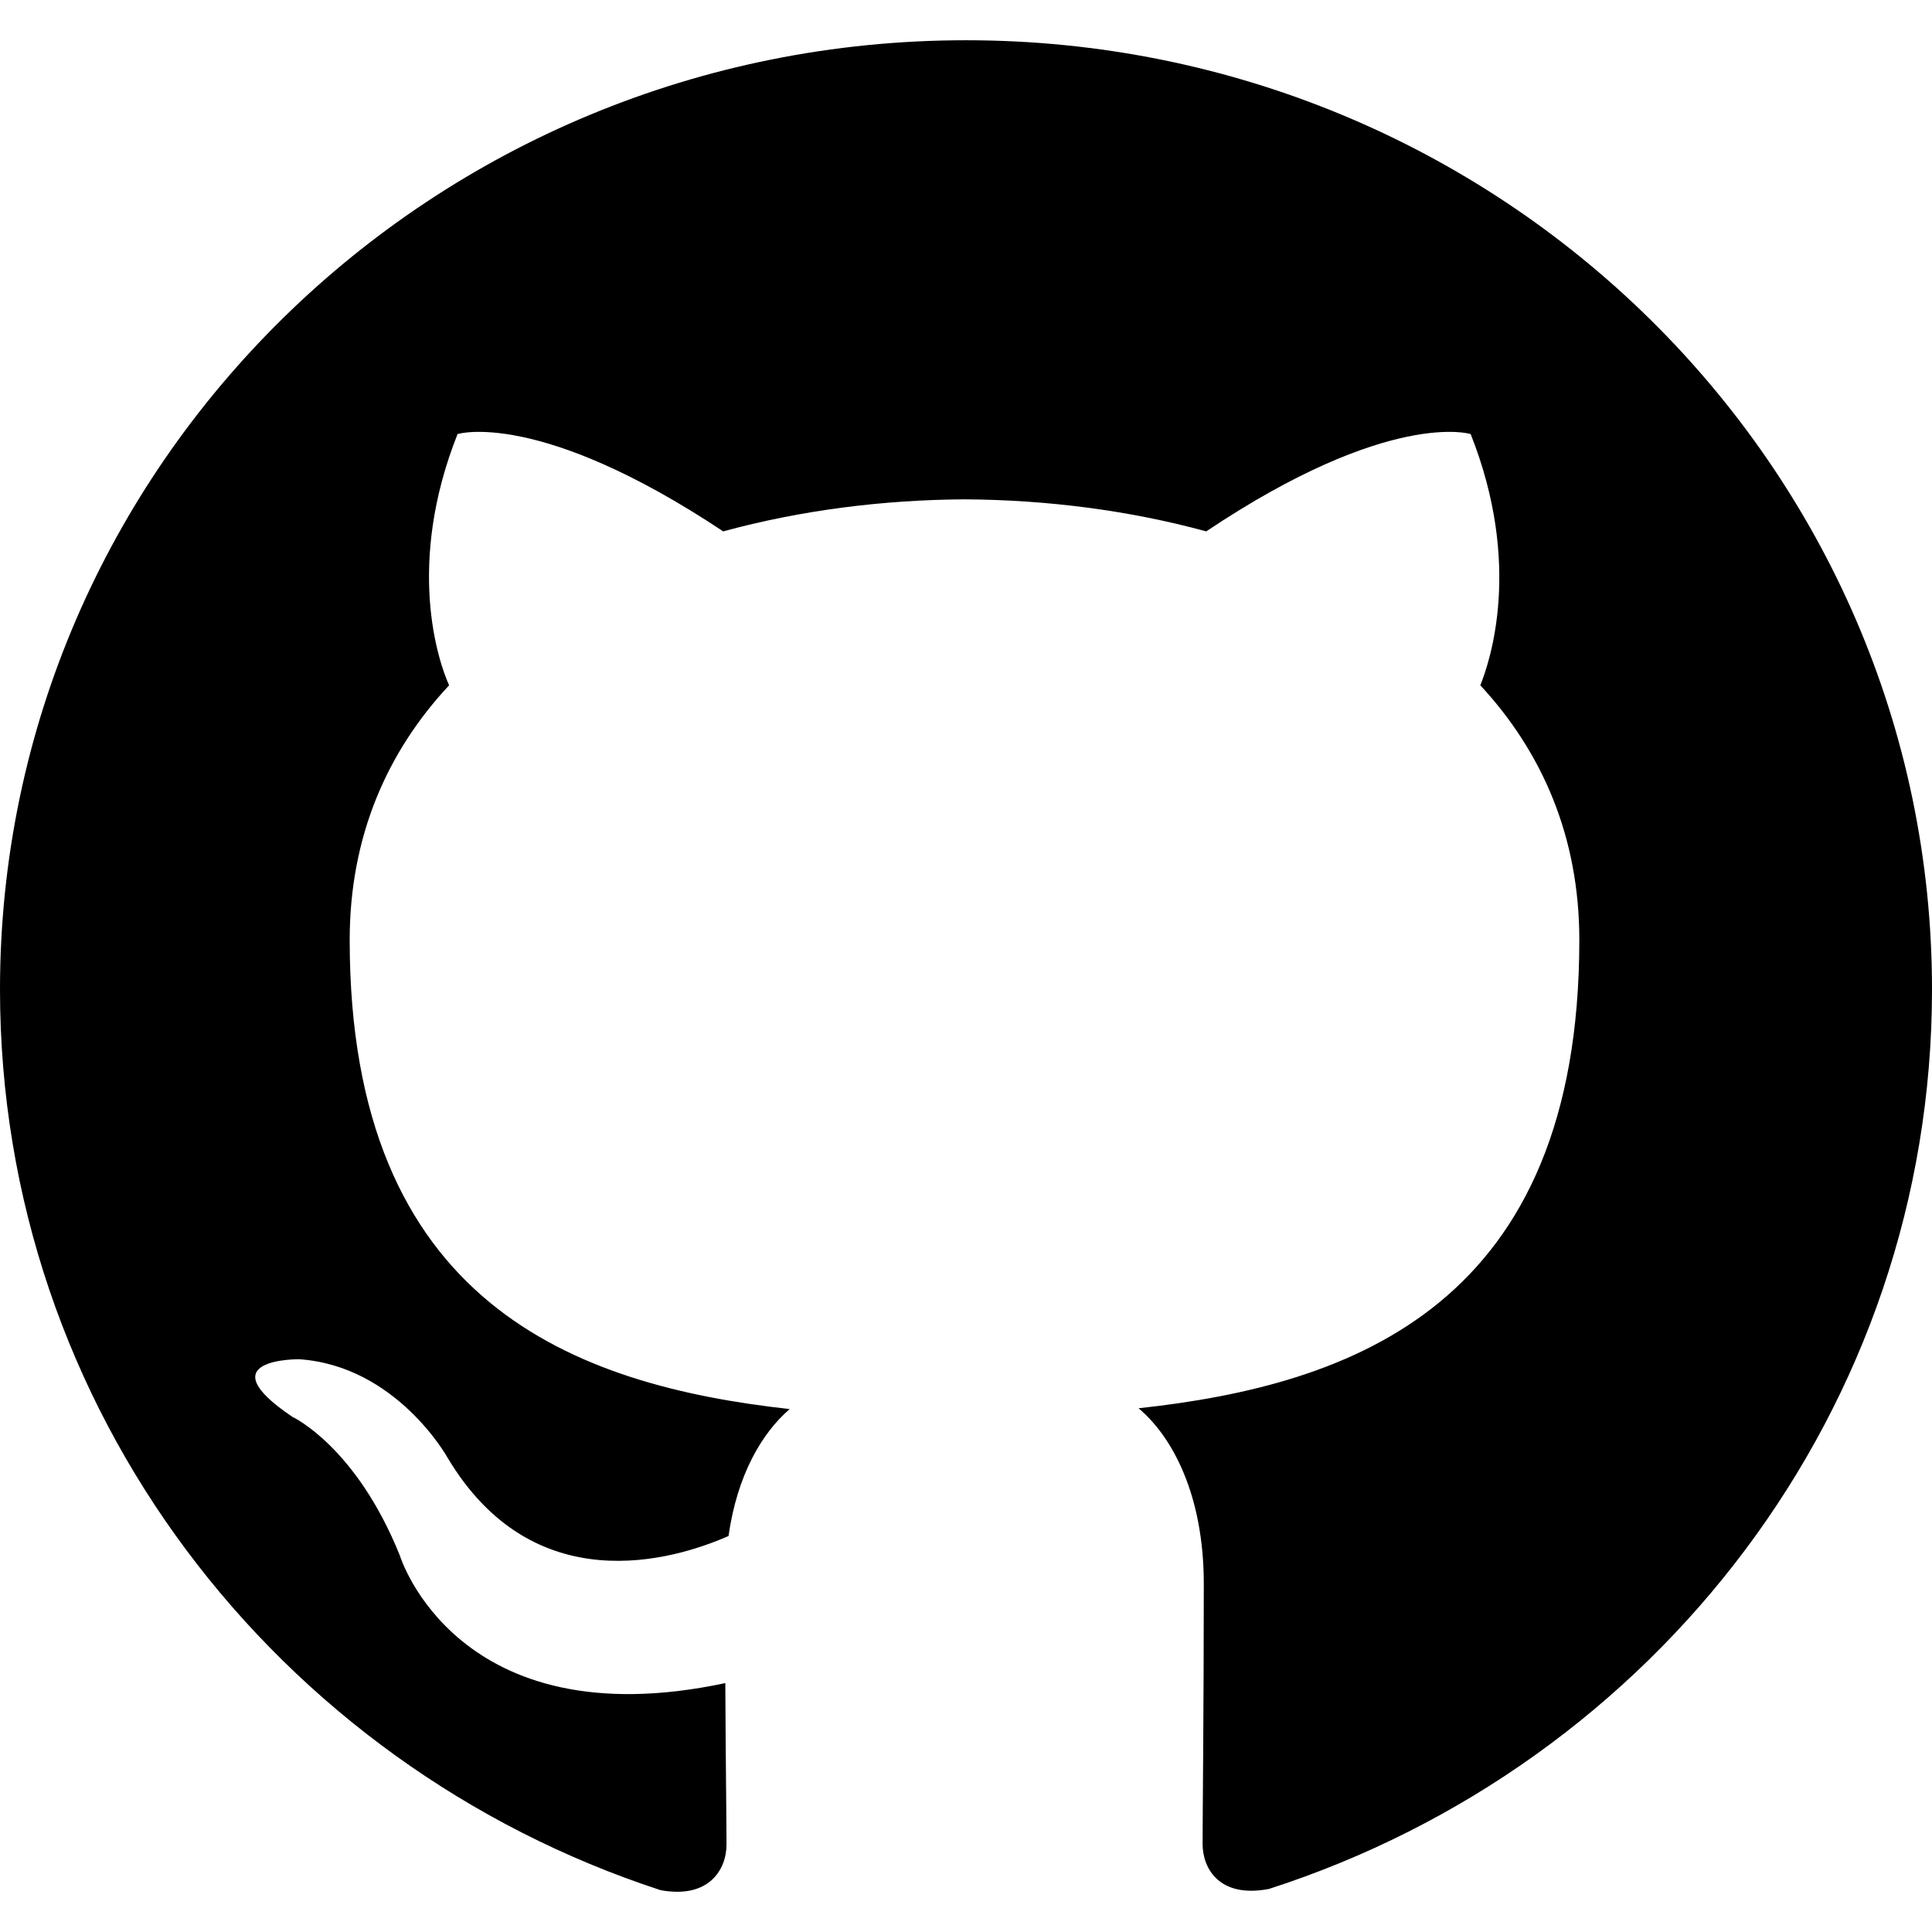
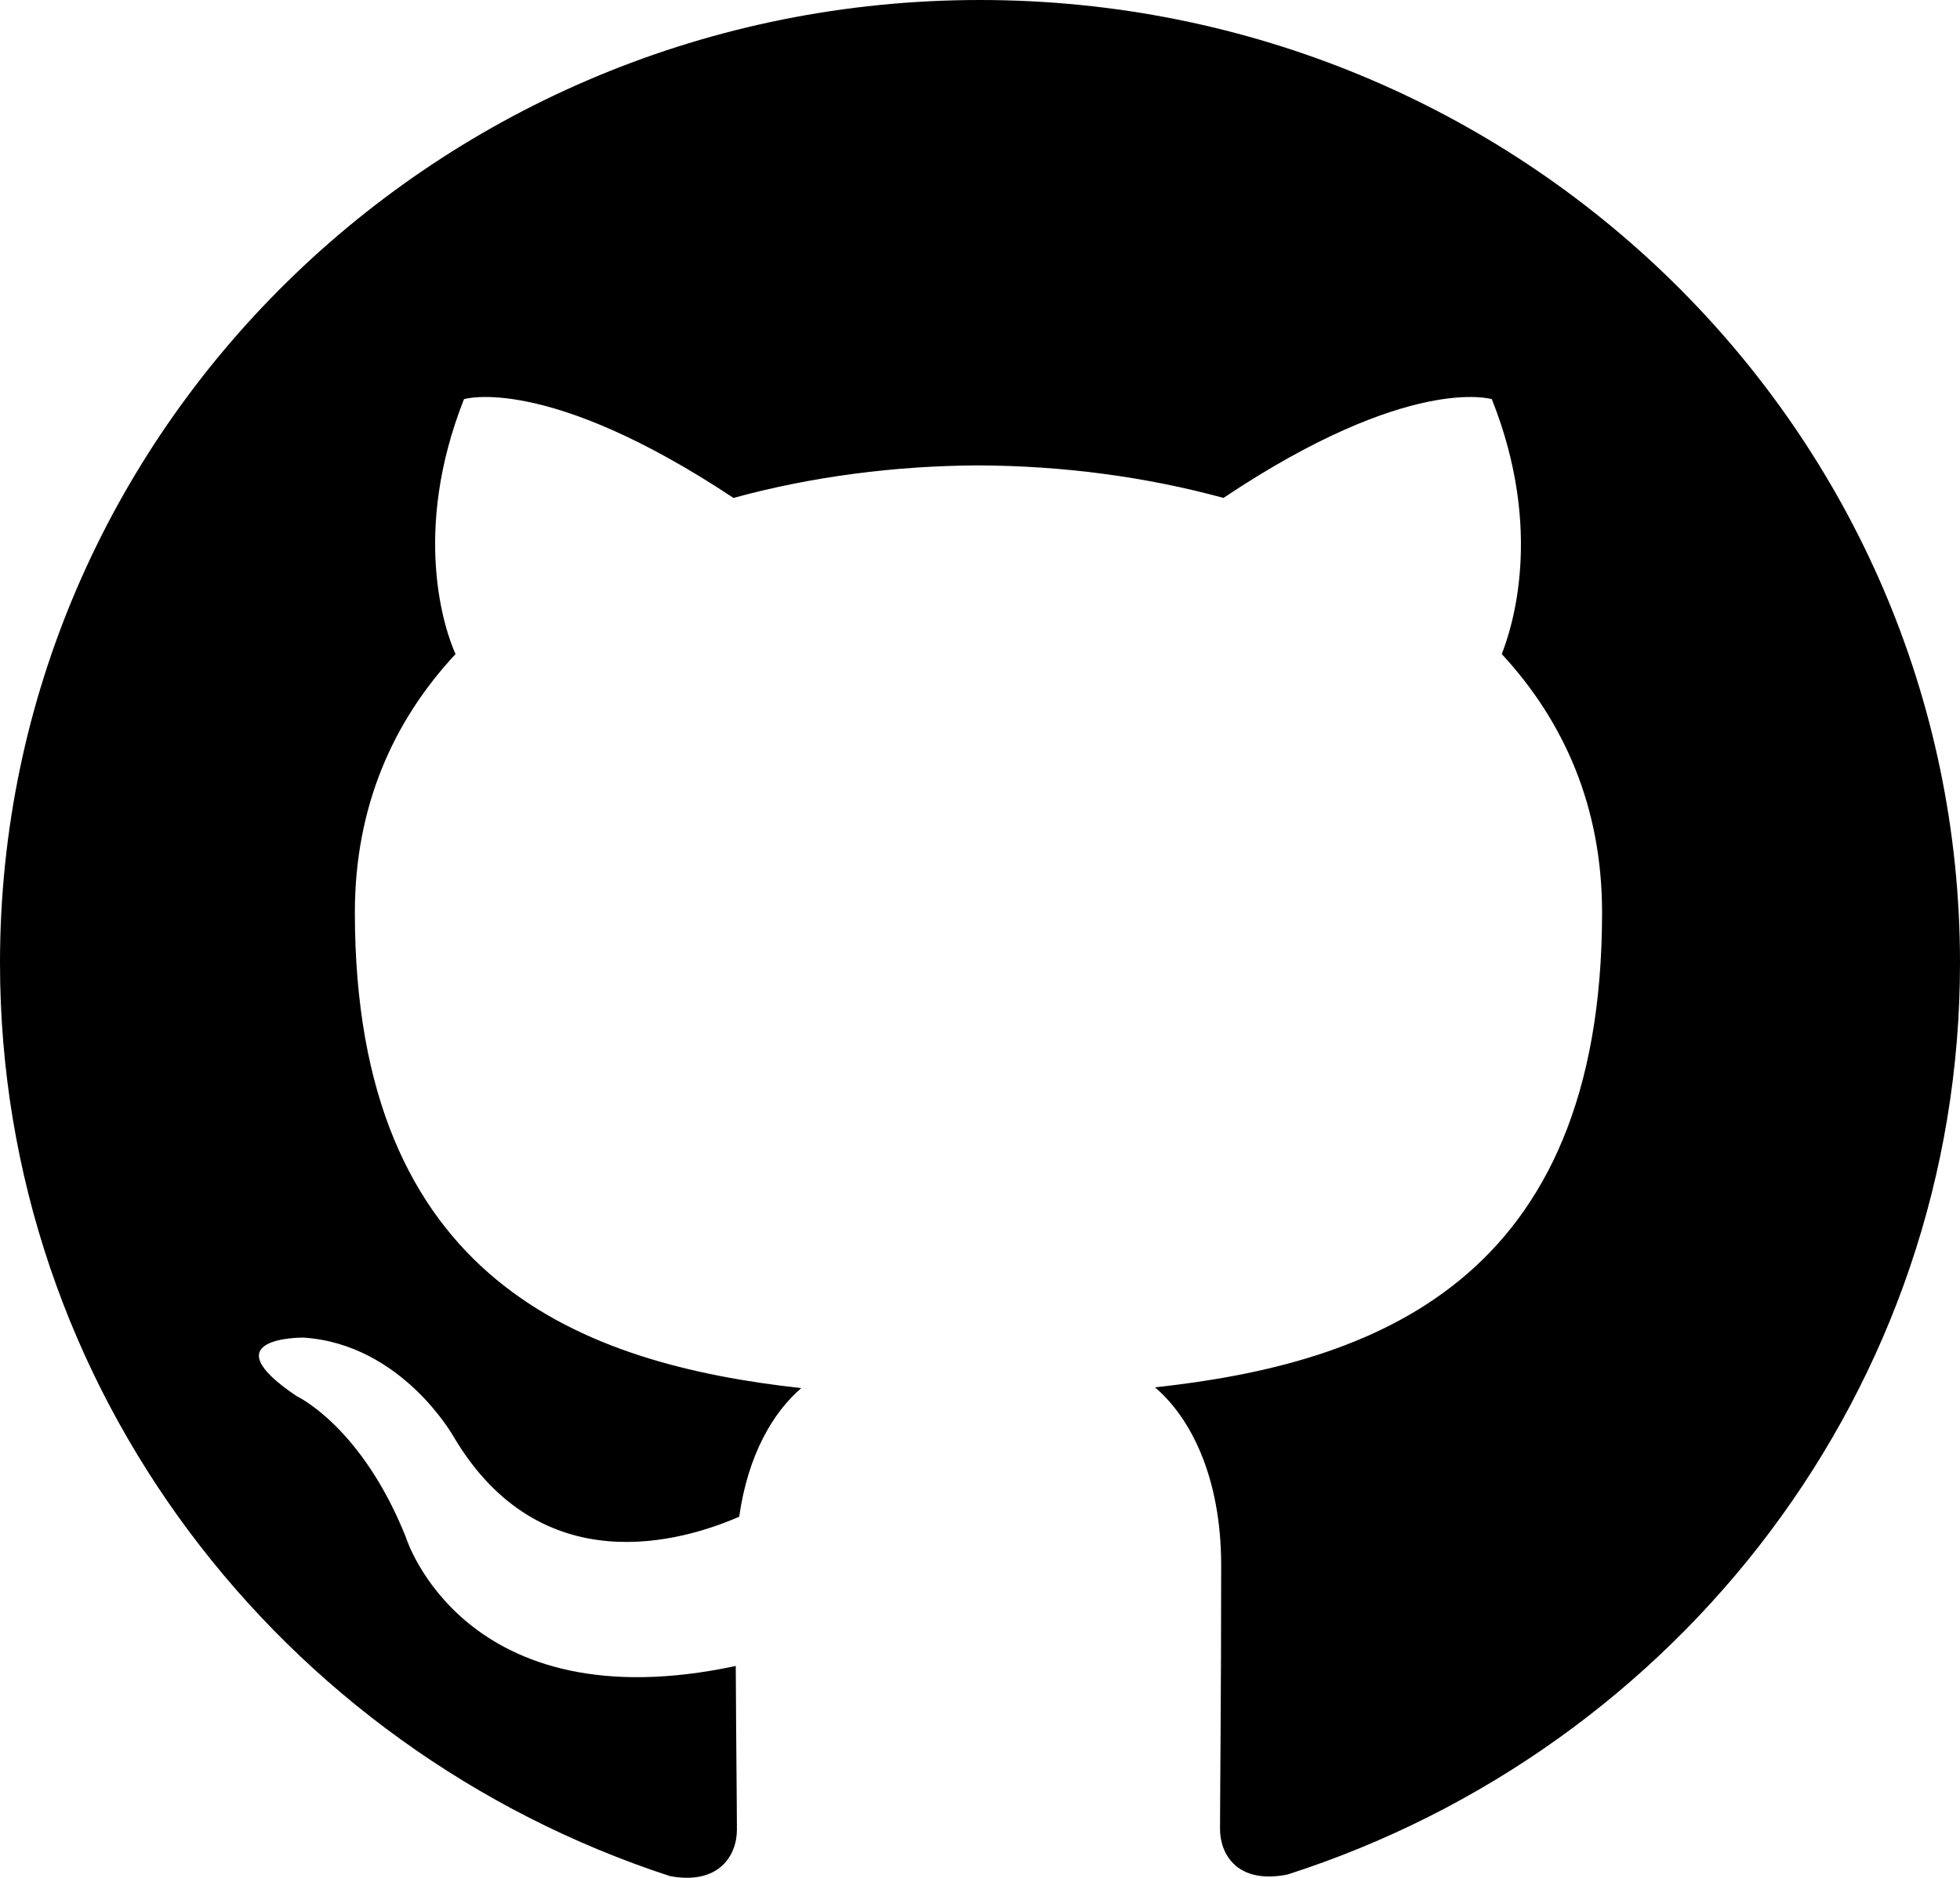
- <svg xmlns="http://www.w3.org/2000/svg" enable-background="new 0 0 24 24" height="512" viewBox="0 0 24 24" width="512">
-   <path d="m12 .5c-6.63 0-12 5.28-12 11.792 0 5.211 3.438 9.63 8.205 11.188.6.111.82-.254.82-.567 0-.28-.01-1.022-.015-2.005-3.338.711-4.042-1.582-4.042-1.582-.546-1.361-1.335-1.725-1.335-1.725-1.087-.731.084-.716.084-.716 1.205.082 1.838 1.215 1.838 1.215 1.07 1.803 2.809 1.282 3.495.981.108-.763.417-1.282.76-1.577-2.665-.295-5.466-1.309-5.466-5.827 0-1.287.465-2.339 1.235-3.164-.135-.298-.54-1.497.105-3.121 0 0 1.005-.316 3.3 1.209.96-.262 1.98-.392 3-.398 1.02.006 2.04.136 3 .398 2.28-1.525 3.285-1.209 3.285-1.209.645 1.624.24 2.823.12 3.121.765.825 1.23 1.877 1.23 3.164 0 4.53-2.805 5.527-5.475 5.817.42.354.81 1.077.81 2.182 0 1.578-.015 2.846-.015 3.229 0 .309.21.678.825.56 4.801-1.548 8.236-5.97 8.236-11.173 0-6.512-5.373-11.792-12-11.792z" />
+ <svg xmlns="http://www.w3.org/2000/svg" version="1.1" id="Bold" x="0px" y="0px" viewBox="0 0 512 490.7" style="enable-background:new 0 0 512 490.7;" xml:space="preserve">
+   <path d="M256,0C114.6,0,0,112.6,0,251.6C0,362.7,73.3,457,175,490.2c12.8,2.4,17.5-5.4,17.5-12.1c0-6-0.2-21.8-0.3-42.8  C121,450.5,106,401.6,106,401.6c-11.6-29-28.5-36.8-28.5-36.8c-23.2-15.6,1.8-15.3,1.8-15.3c25.7,1.7,39.2,25.9,39.2,25.9  c22.8,38.5,59.9,27.3,74.6,20.9c2.3-16.3,8.9-27.3,16.2-33.6c-56.9-6.3-116.6-27.9-116.6-124.3c0-27.5,9.9-49.9,26.3-67.5  c-2.9-6.4-11.5-31.9,2.2-66.6c0,0,21.4-6.7,70.4,25.8c20.5-5.6,42.2-8.4,64-8.5c21.8,0.1,43.5,2.9,64,8.5  c48.6-32.5,70.1-25.8,70.1-25.8c13.8,34.6,5.1,60.2,2.6,66.6c16.3,17.6,26.2,40,26.2,67.5c0,96.6-59.8,117.9-116.8,124.1  c9,7.6,17.3,23,17.3,46.5c0,33.7-0.3,60.7-0.3,68.9c0,6.6,4.5,14.5,17.6,11.9C438.7,456.9,512,362.6,512,251.6  C512,112.6,397.4,0,256,0z" />
</svg>
